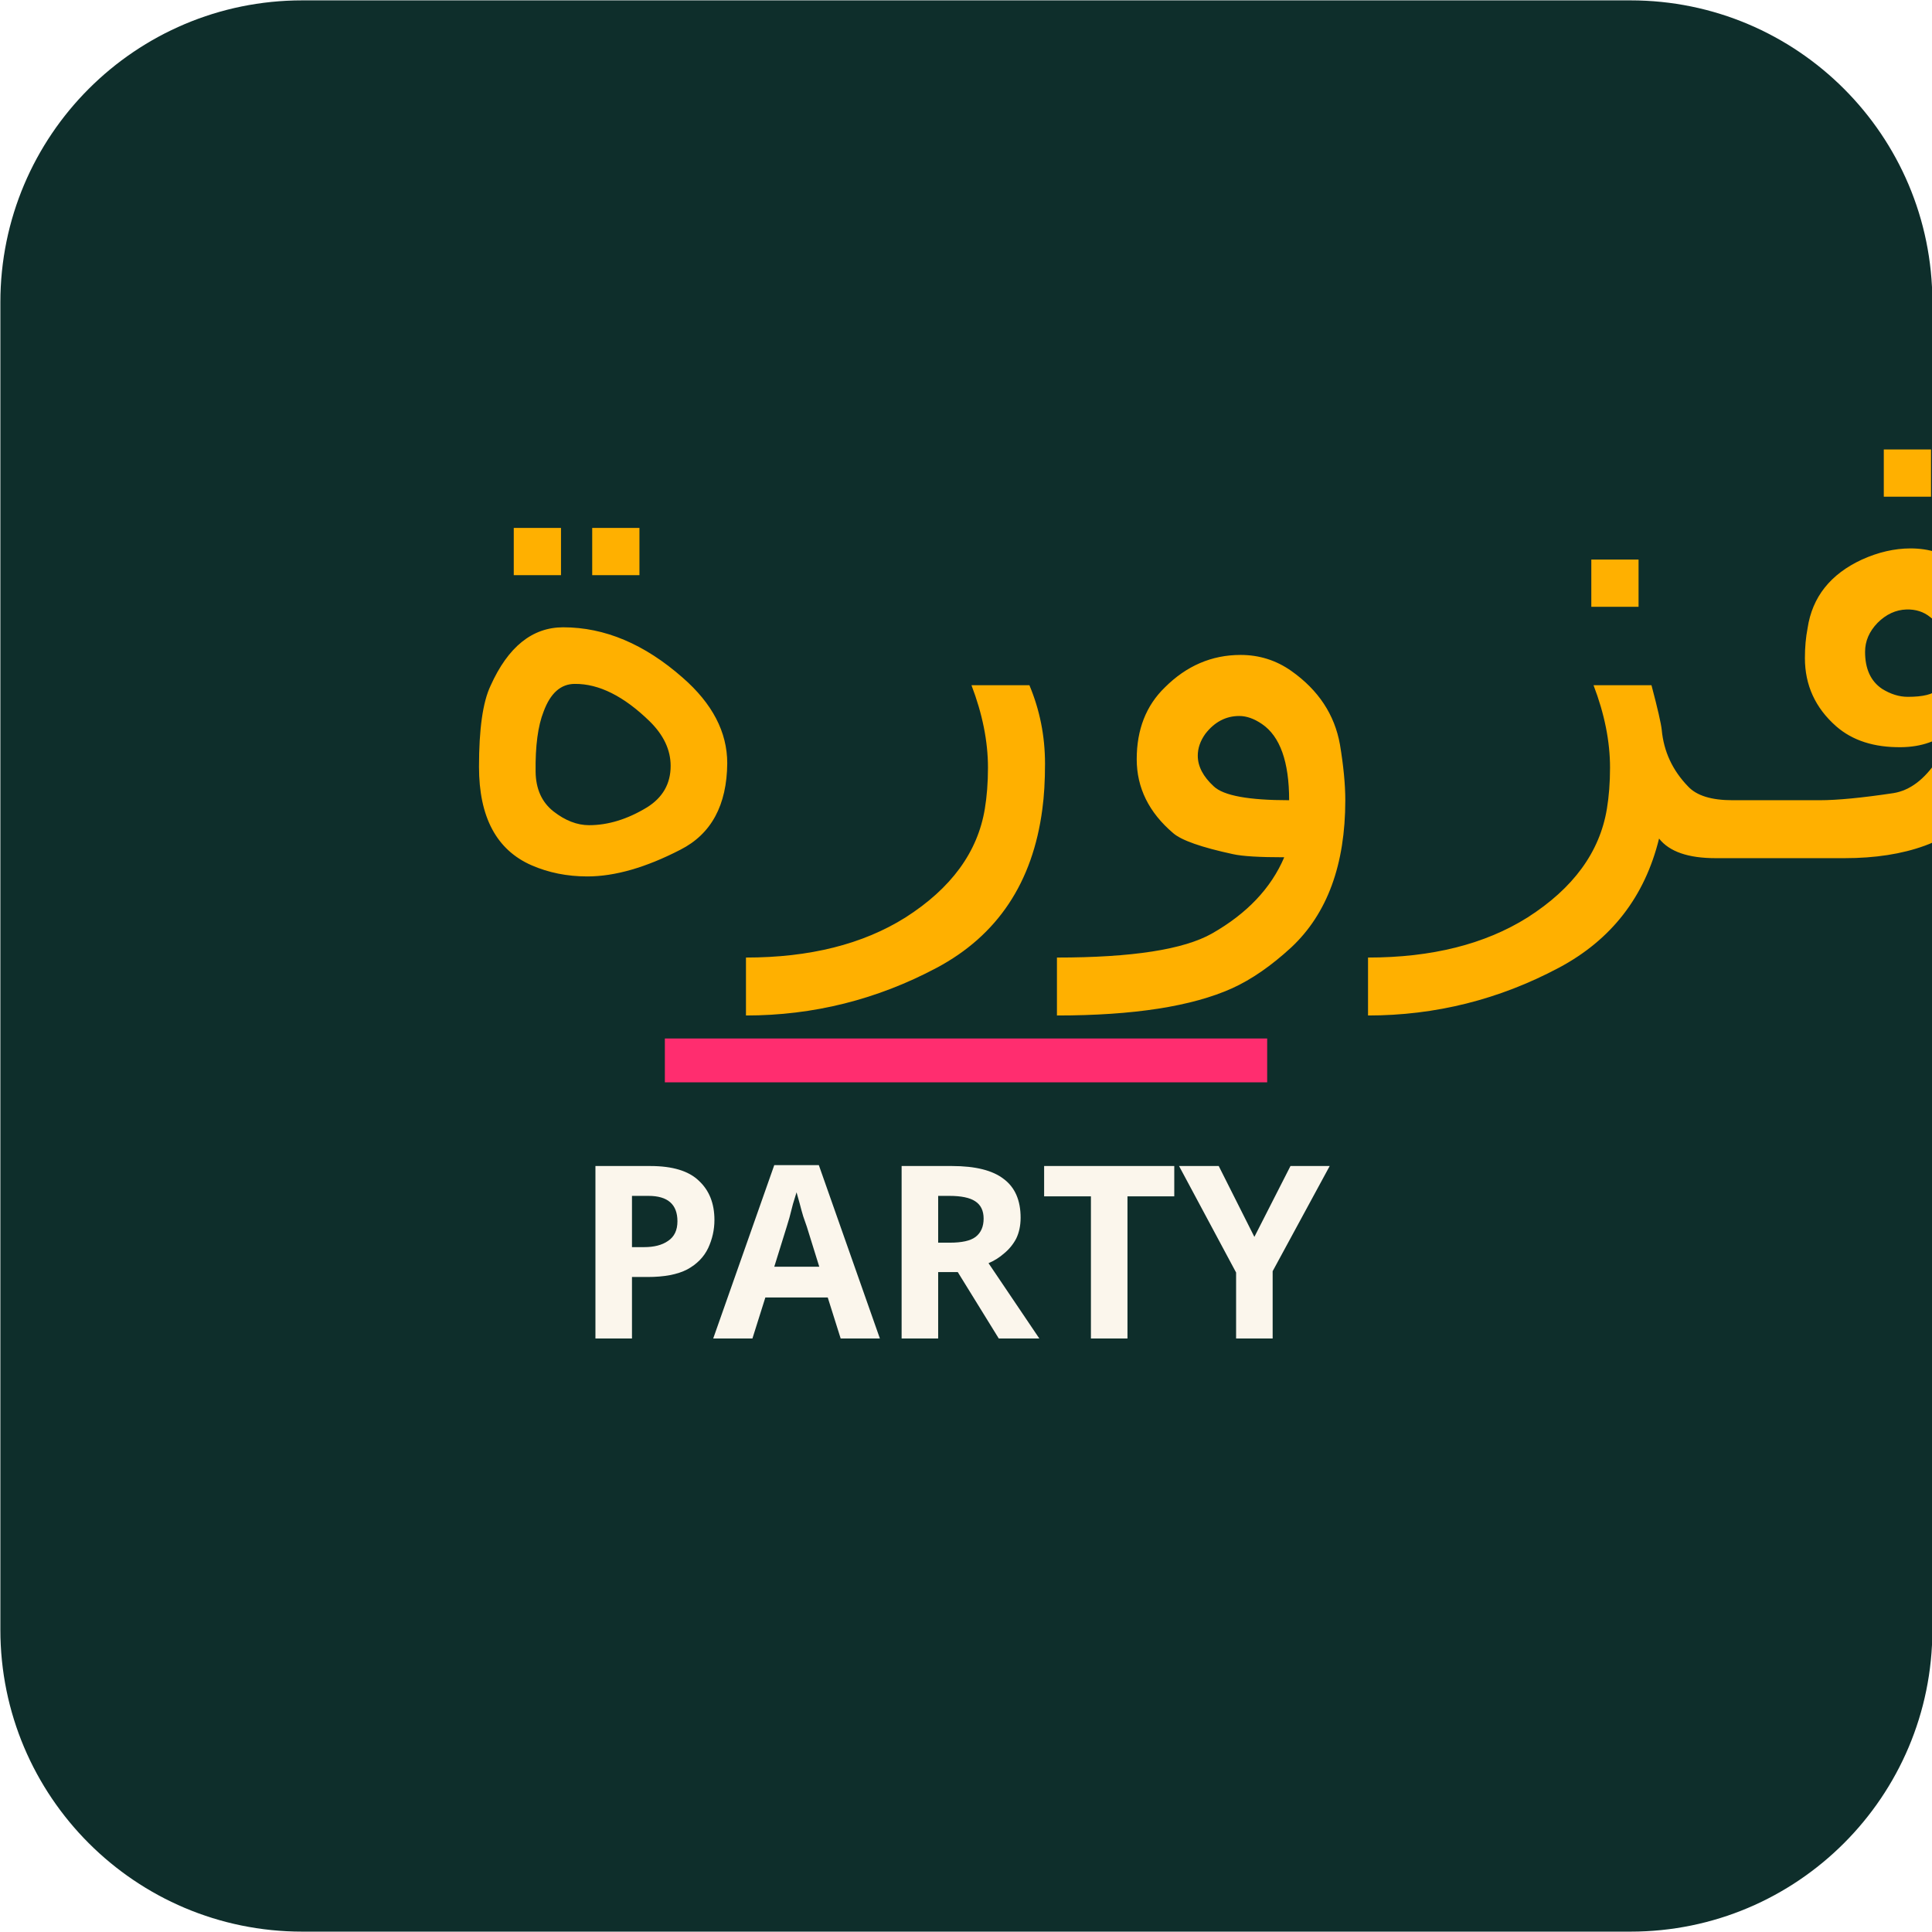
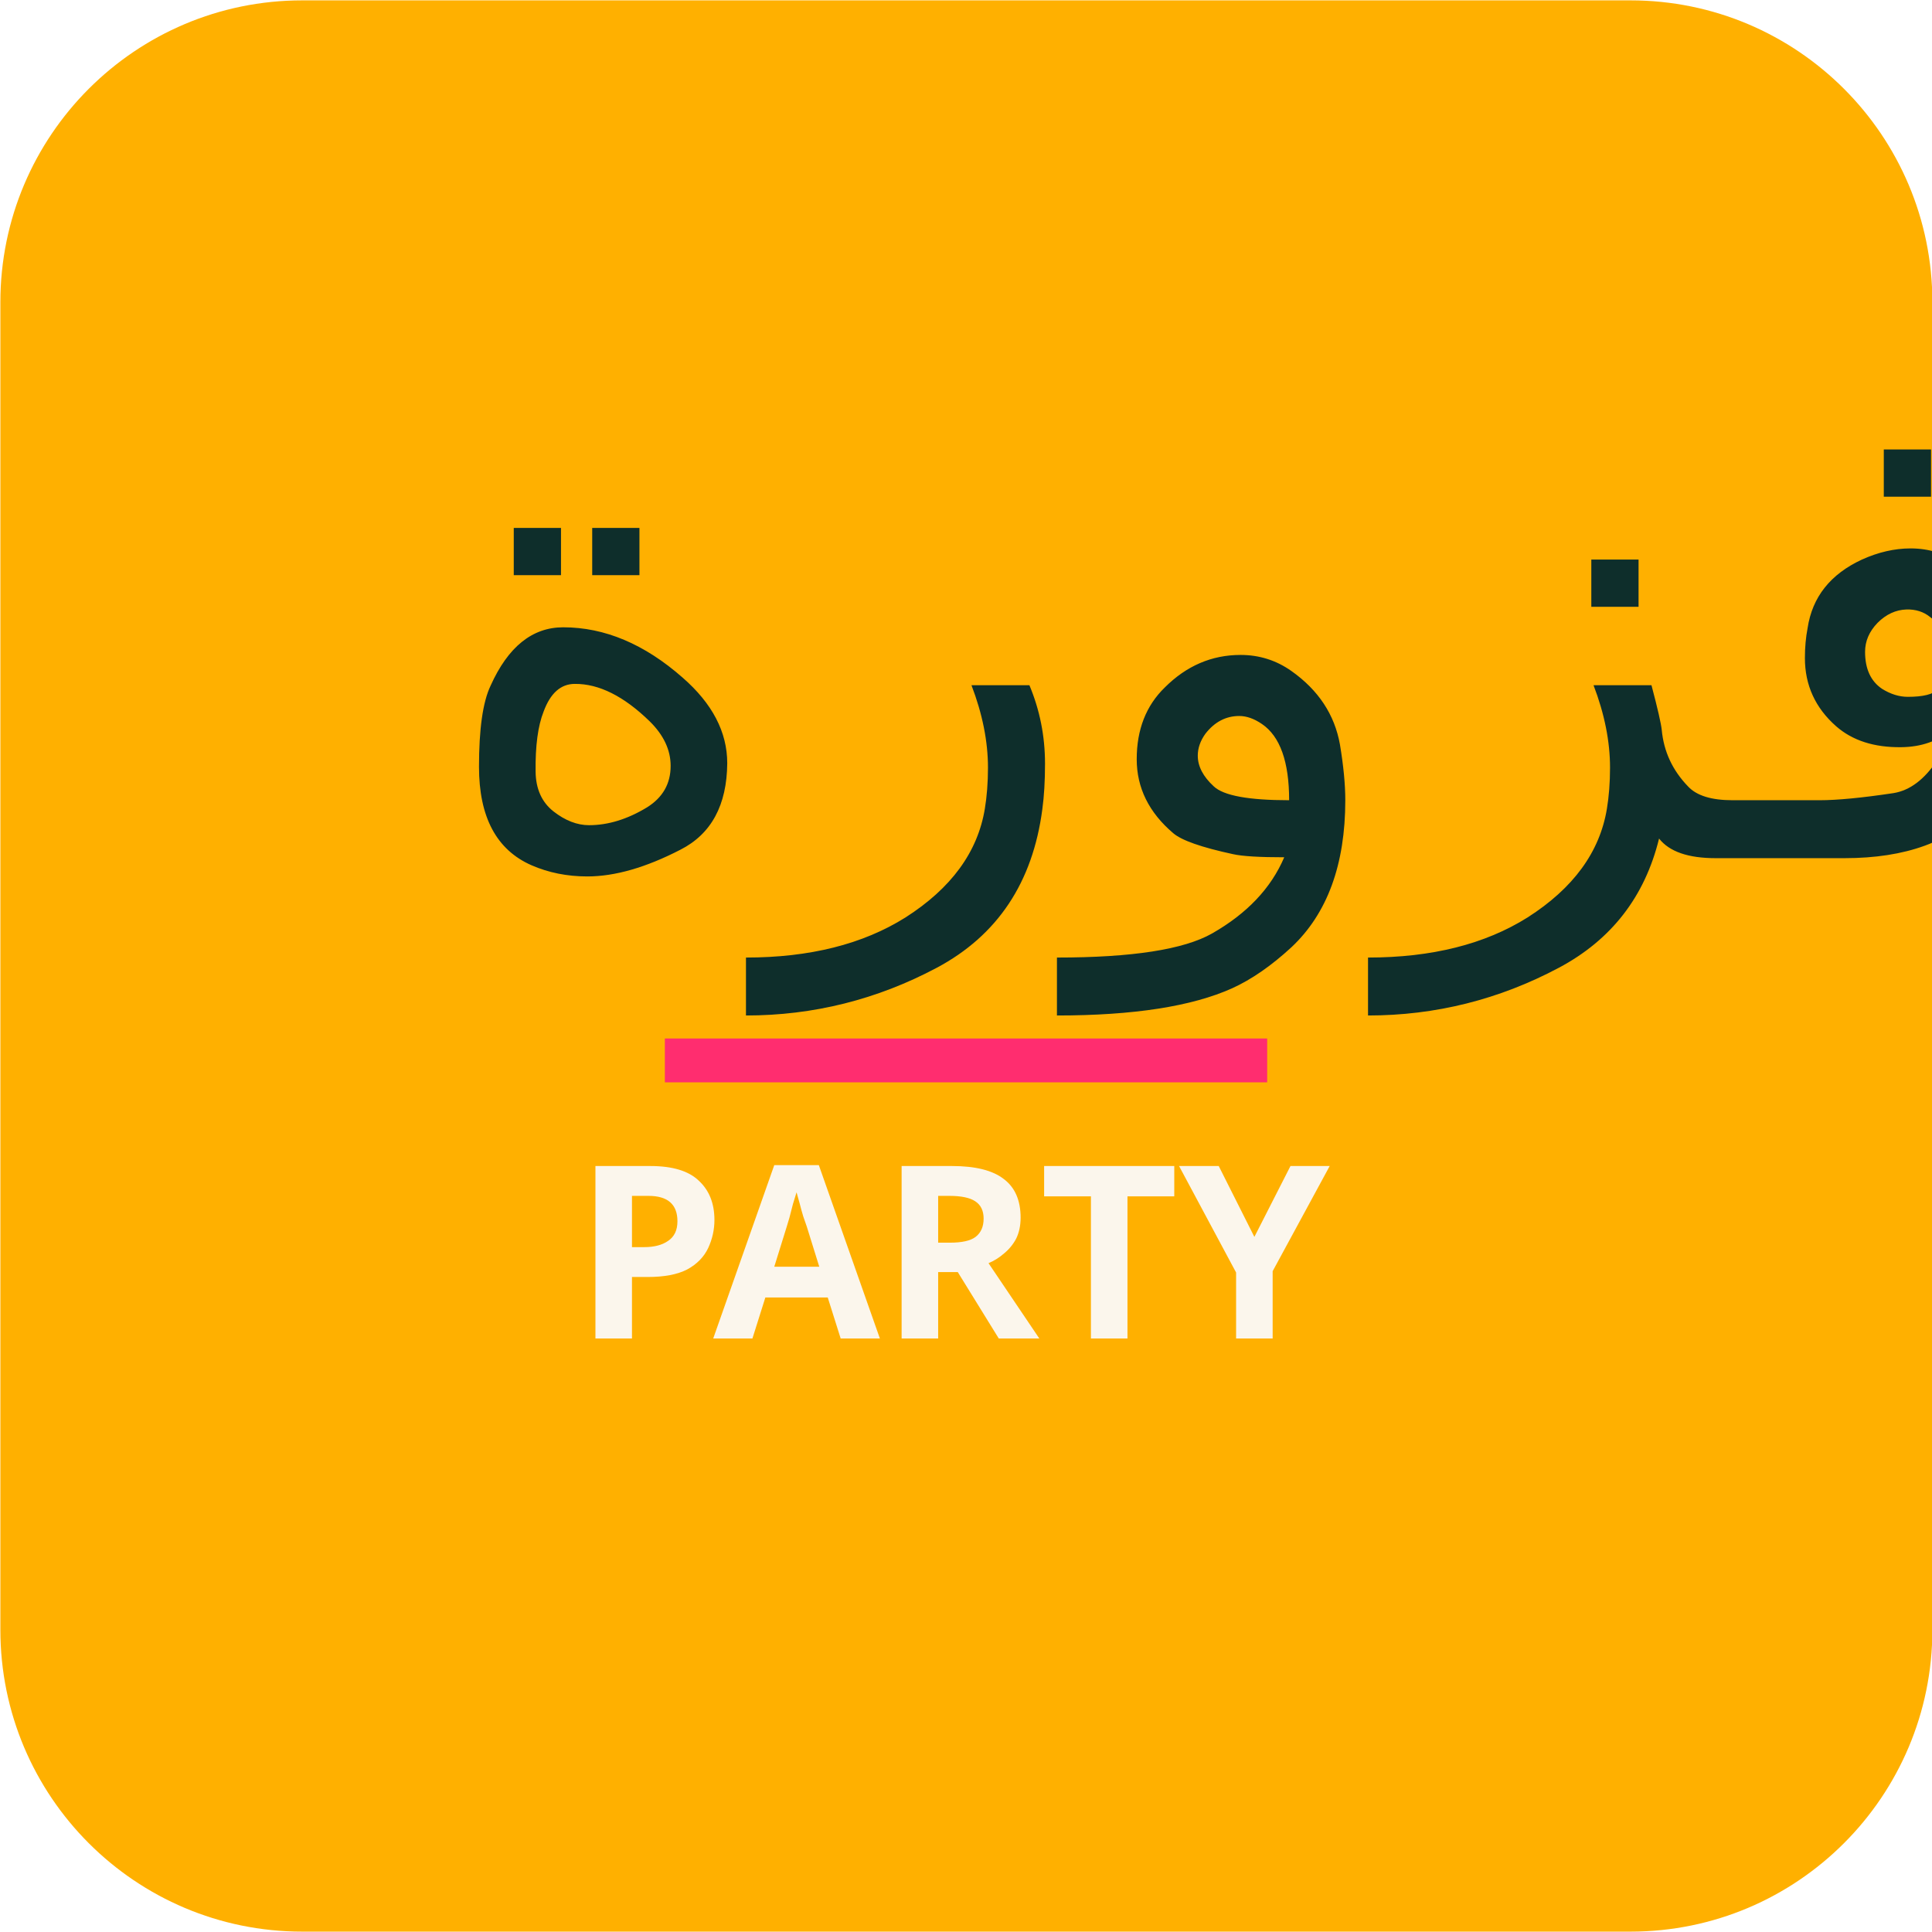
<svg xmlns="http://www.w3.org/2000/svg" width="256" height="256" viewBox="0 0 67.733 67.733" version="1.1" id="svg1">
  <defs id="defs1" />
  <g id="layer1">
-     <rect style="fill:#0e2e2b;fill-opacity:1;stroke:#eb0000;stroke-width:0.026;stroke-opacity:0" id="rect1" width="67.733" height="67.707" x="0.013" y="0.013" rx="10.583" ry="10.583" />
-     <text xml:space="preserve" style="font-style:normal;font-variant:normal;font-weight:normal;font-stretch:normal;font-size:28.222px;font-family:'Reem Kufi';-inkscape-font-specification:'Reem Kufi';writing-mode:lr-tb;direction:ltr;fill:#ffb000;fill-opacity:1;stroke:#000000;stroke-width:0.639;stroke-opacity:0" x="15.263" y="30.088" id="text1">
-       <tspan id="tspan1" style="font-style:normal;font-variant:normal;font-weight:normal;font-stretch:normal;font-size:22.578px;font-family:'Reem Kufi';-inkscape-font-specification:'Reem Kufi';fill:#ffb000;fill-opacity:1;stroke:#000000;stroke-width:0.639;stroke-opacity:0" x="15.263" y="30.088">فزورة</tspan>
+     <rect style="fill:#ffb000;fill-opacity:1;stroke:#eb0000;stroke-width:0.026;stroke-opacity:0" id="rect1" width="67.733" height="67.707" x="0.013" y="0.013" rx="10.583" ry="10.583" />
+     <text xml:space="preserve" style="font-style:normal;font-variant:normal;font-weight:normal;font-stretch:normal;font-size:28.222px;font-family:'Reem Kufi';-inkscape-font-specification:'Reem Kufi';writing-mode:lr-tb;direction:ltr;fill:#0e2e2b;fill-opacity:1;stroke:#000000;stroke-width:0.639;stroke-opacity:0" x="15.263" y="30.088" id="text1">
+       <tspan id="tspan1" style="font-style:normal;font-variant:normal;font-weight:normal;font-stretch:normal;font-size:22.578px;font-family:'Reem Kufi';-inkscape-font-specification:'Reem Kufi';fill:#0e2e2b;fill-opacity:1;stroke:#000000;stroke-width:0.639;stroke-opacity:0" x="15.263" y="30.088">فزورة</tspan>
    </text>
    <rect style="fill:#ff2d6f;fill-opacity:1;stroke:#ff2d6f;stroke-width:0.051;stroke-opacity:0" id="rect2" width="21.116" height="1.537" x="23.309" y="36.408" />
    <text xml:space="preserve" style="font-style:normal;font-variant:normal;font-weight:bold;font-stretch:normal;font-size:8.467px;font-family:Figtree;-inkscape-font-specification:'Figtree Bold';writing-mode:lr-tb;direction:ltr;fill:#fbf6ec;fill-opacity:1;stroke:#ff2d6f;stroke-width:1;stroke-dasharray:none;stroke-opacity:0" x="20.108" y="46.924" id="text3">
      <tspan id="tspan3" style="font-style:normal;font-variant:normal;font-weight:bold;font-stretch:normal;font-size:8.467px;font-family:Figtree;-inkscape-font-specification:'Figtree Bold';fill:#fbf6ec;fill-opacity:1;stroke-width:1;stroke-dasharray:none" x="20.108" y="46.924">PARTY</tspan>
    </text>
  </g>
</svg>
